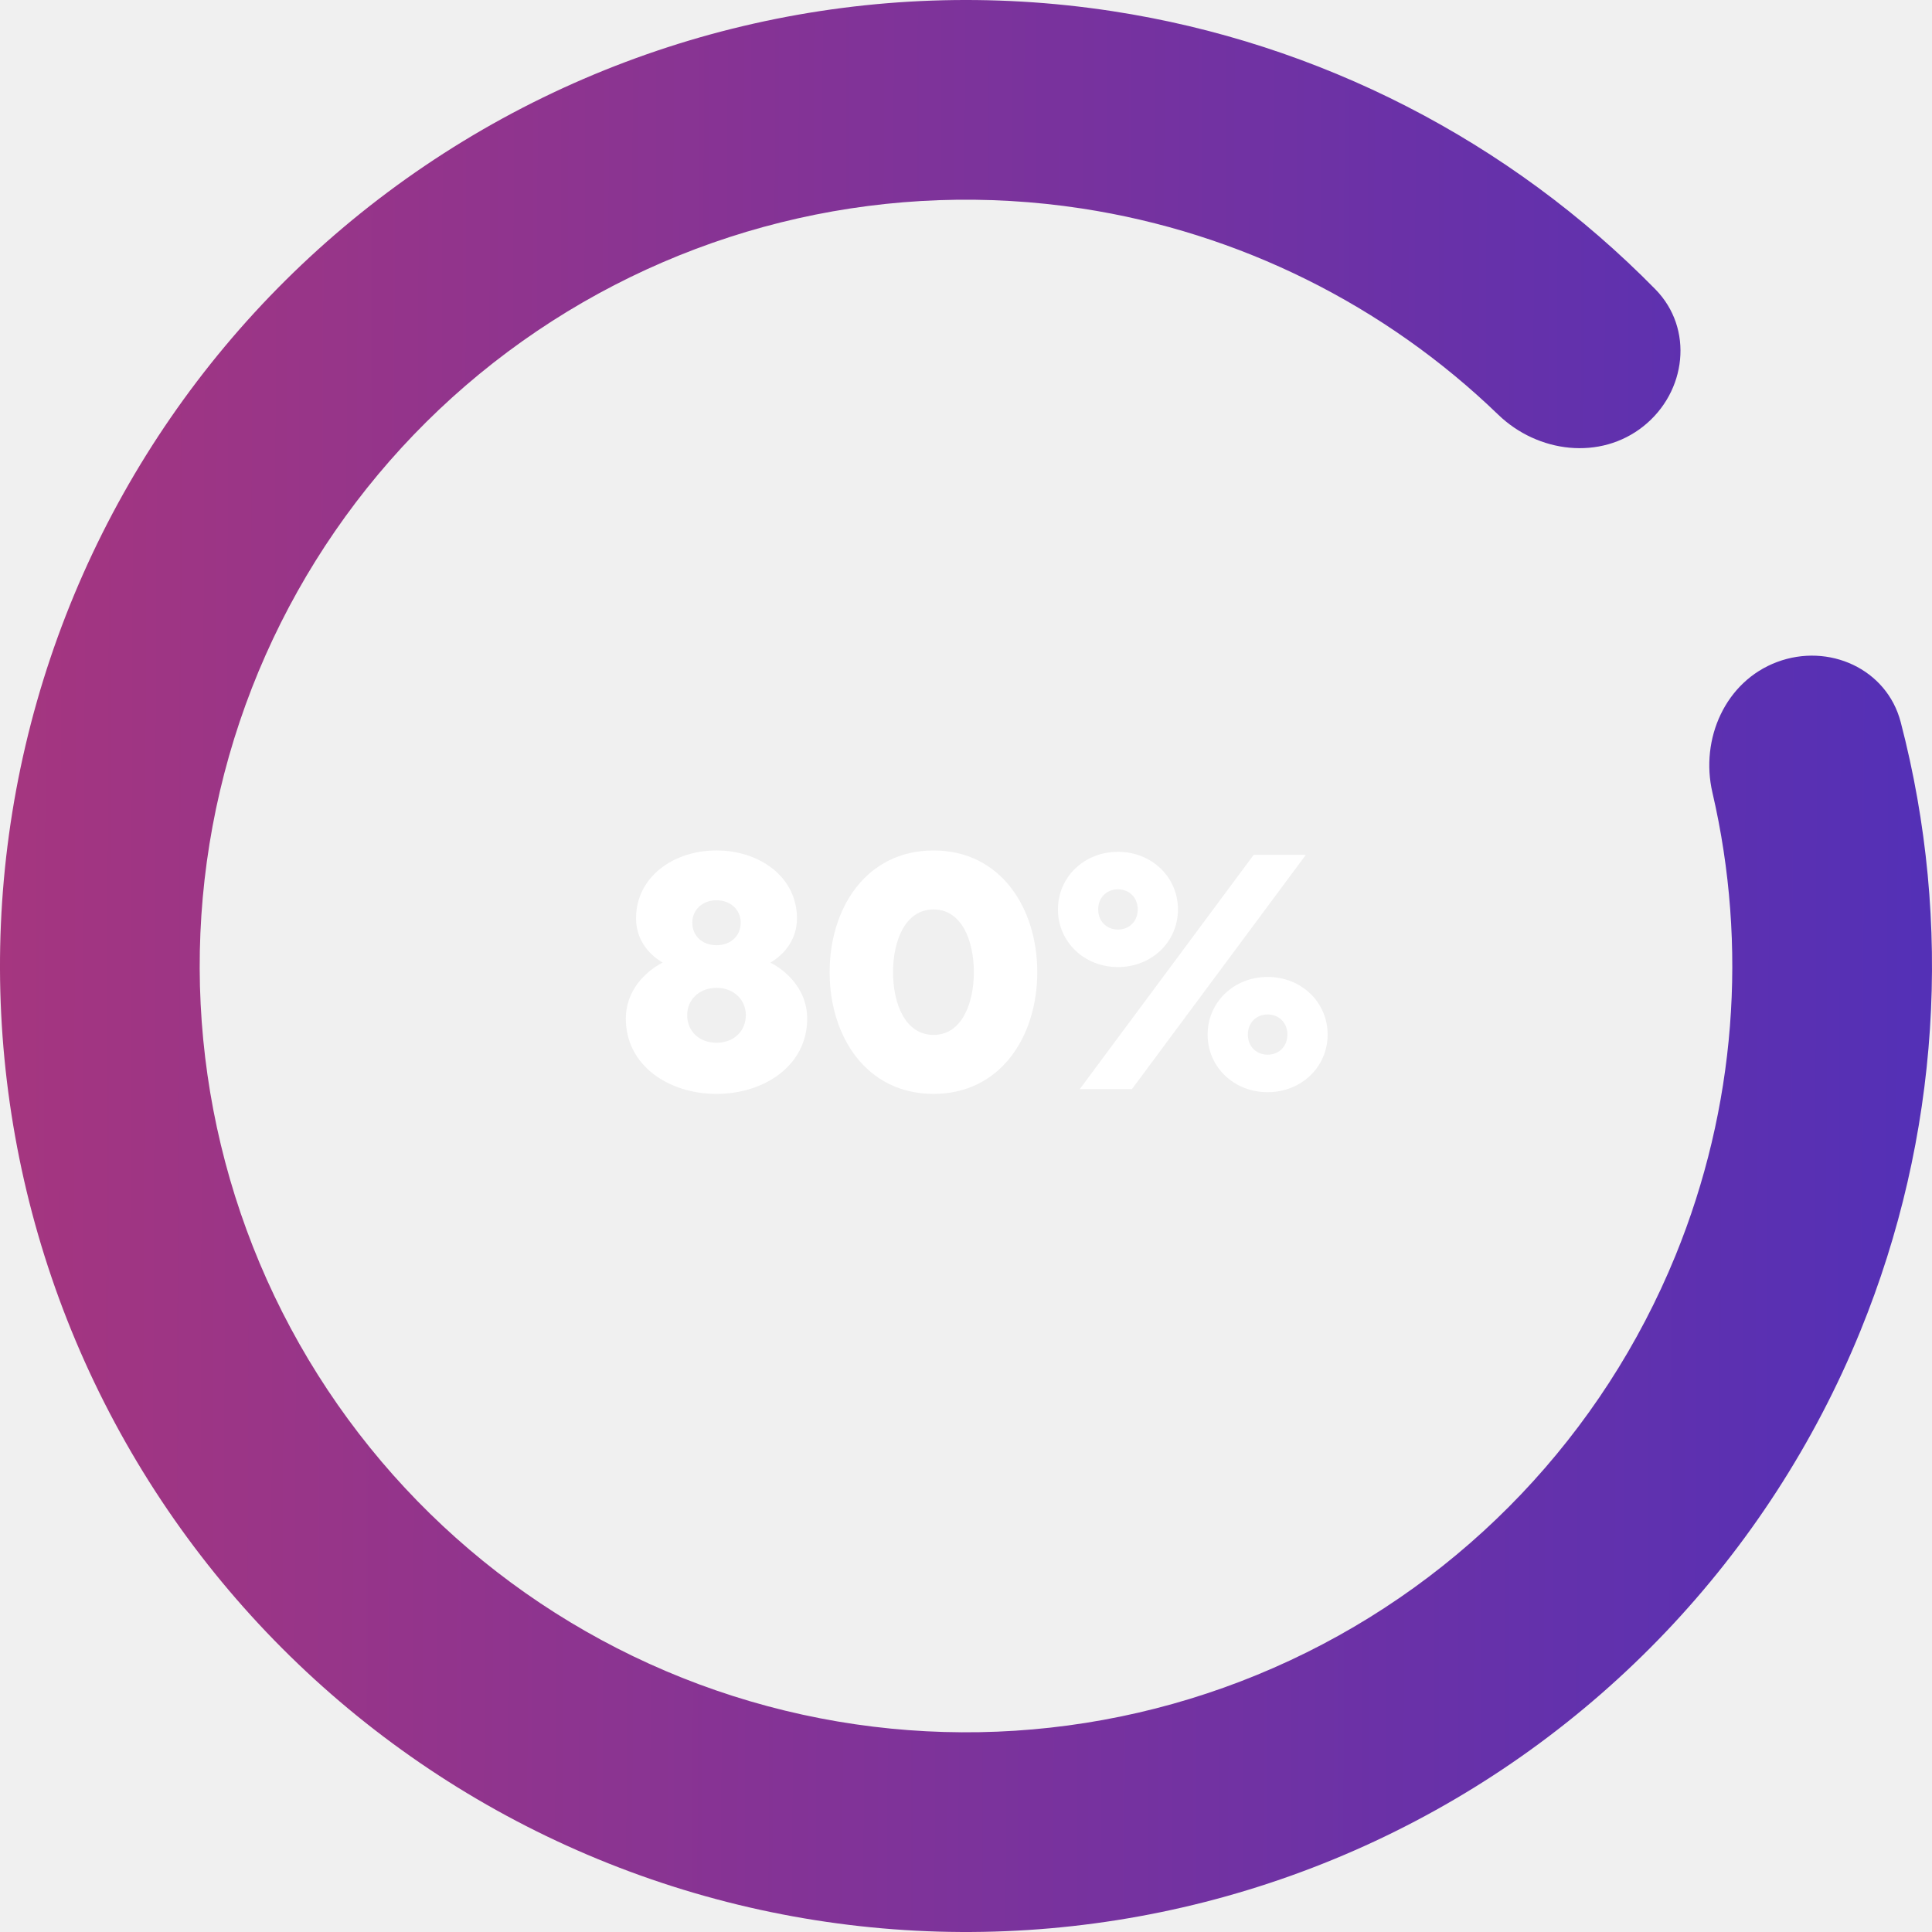
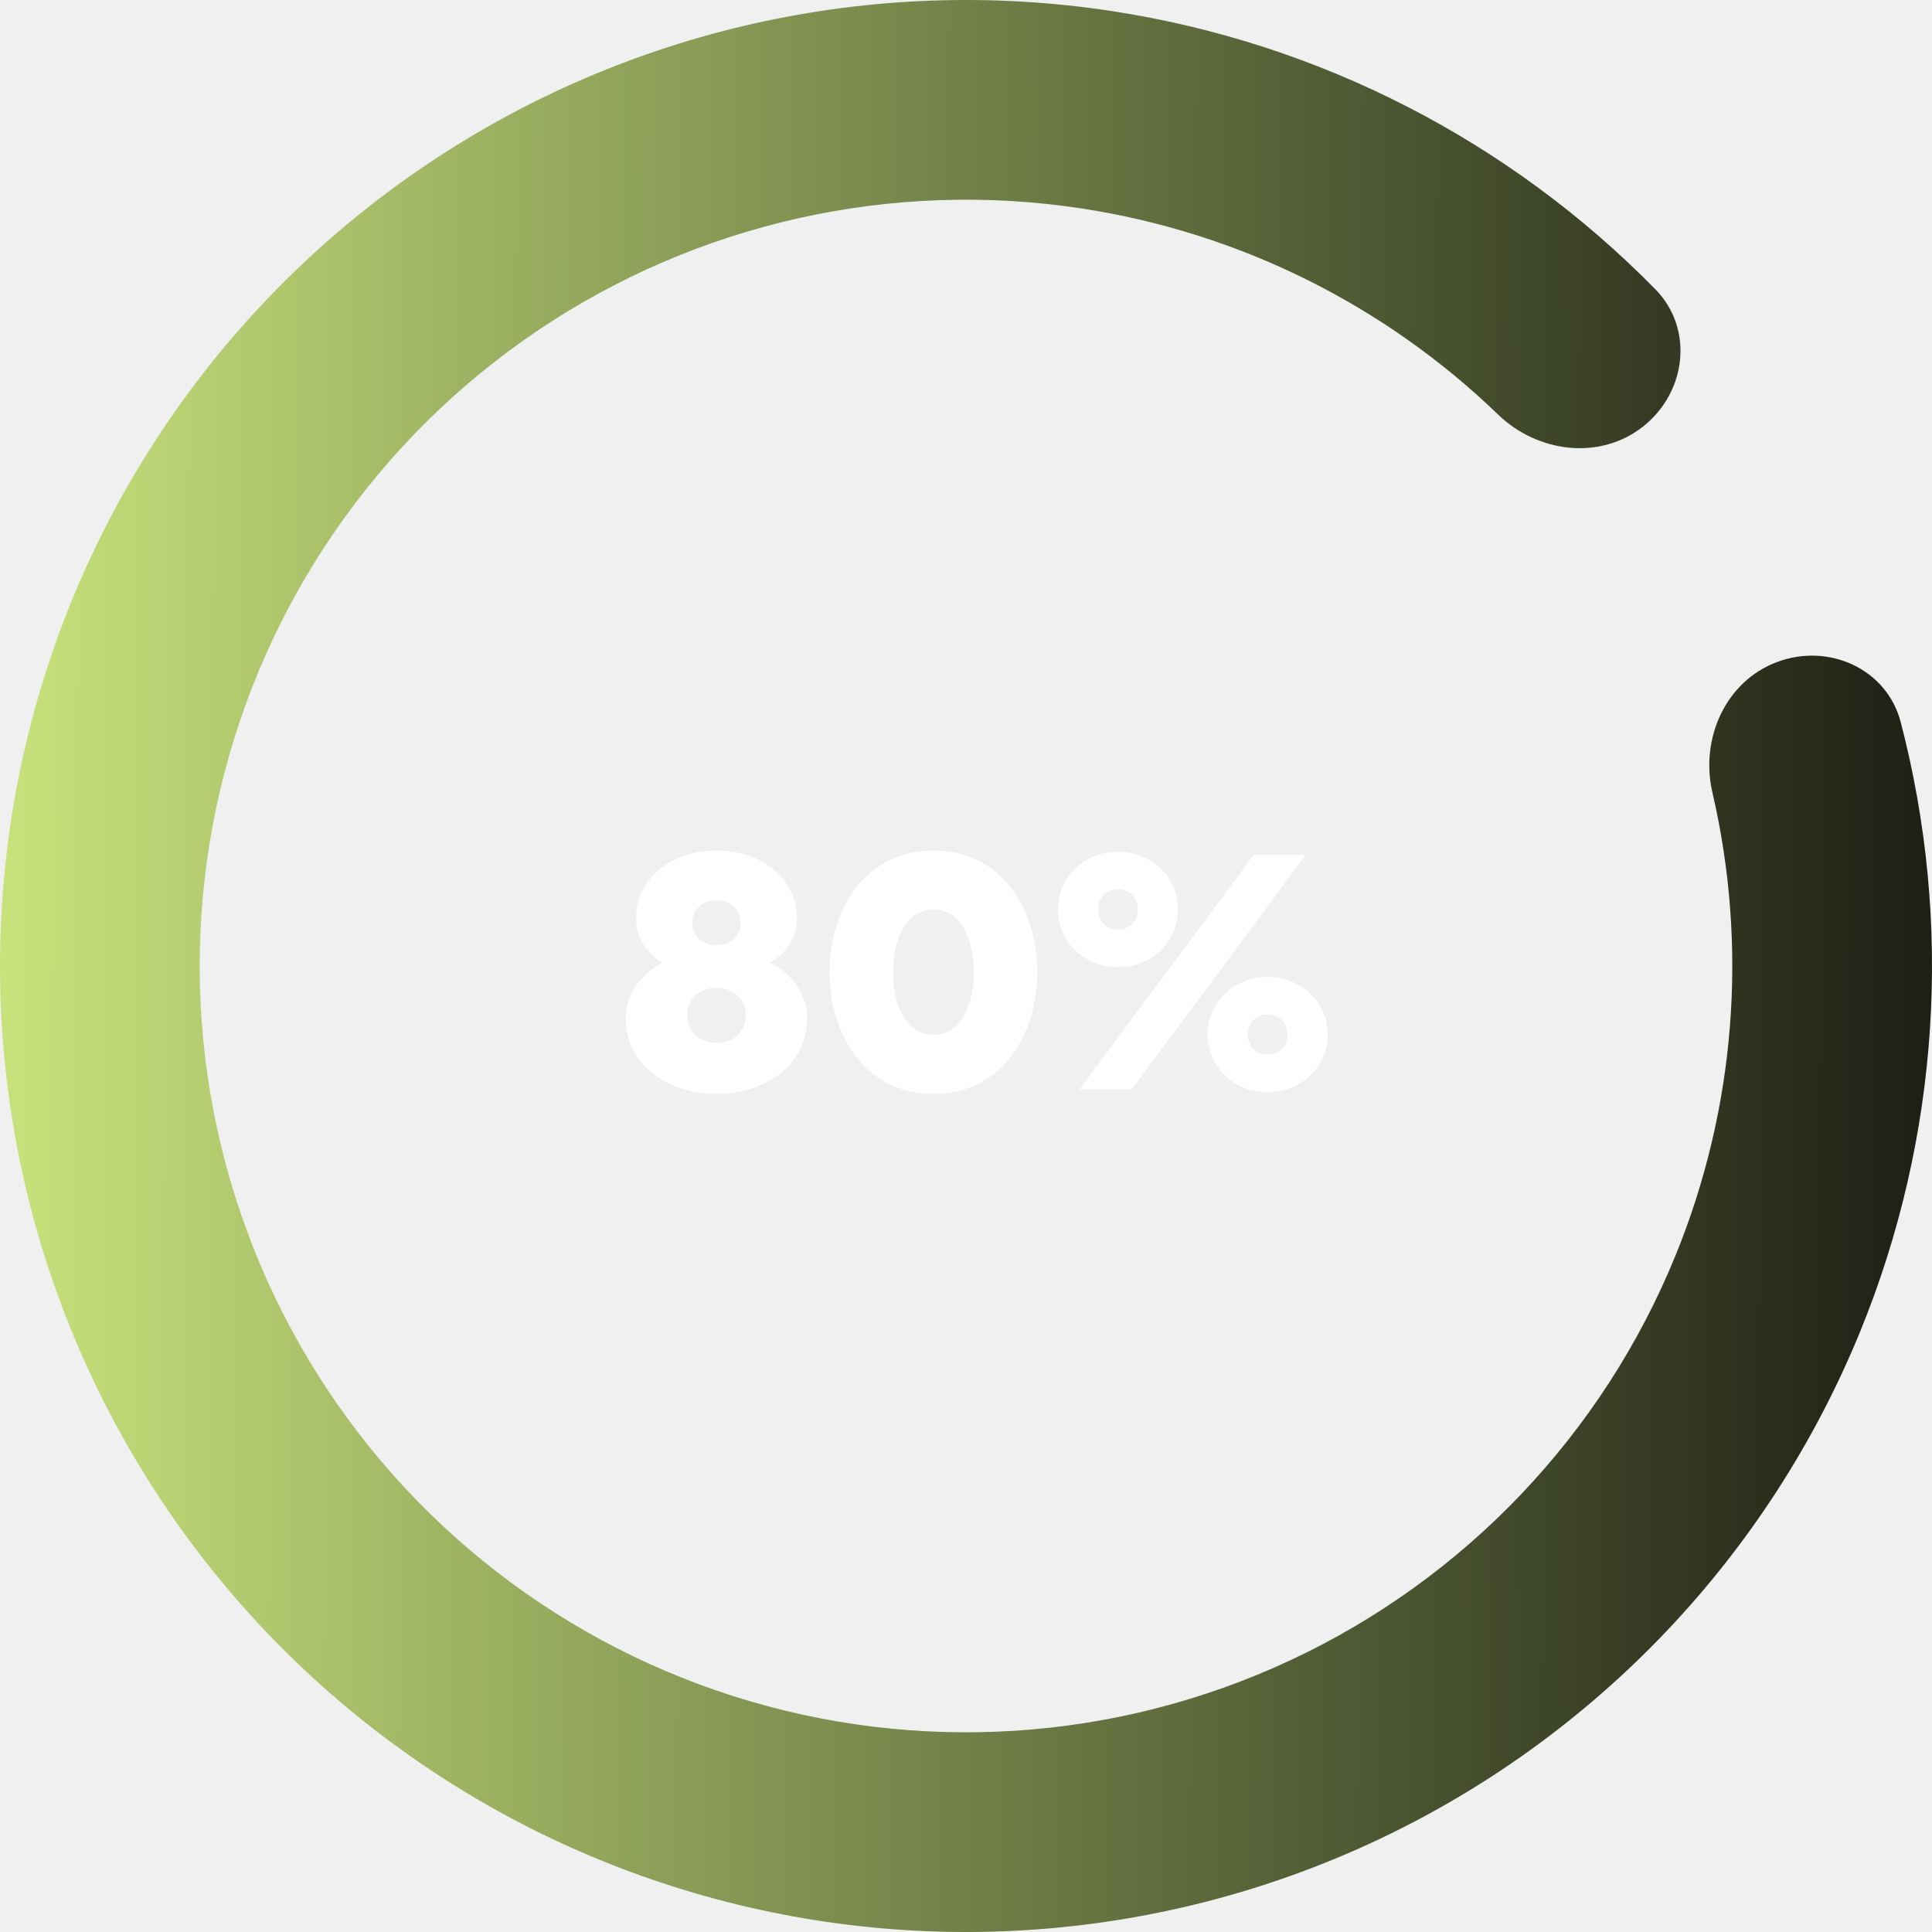
<svg xmlns="http://www.w3.org/2000/svg" width="204" height="204" viewBox="0 0 204 204" fill="none">
  <path d="M187.639 69.902C193.092 67.859 199.226 70.614 200.696 76.248C206.238 97.486 204.802 120.051 196.436 140.546C186.737 164.31 168.435 183.543 145.182 194.409C121.928 205.275 95.433 206.975 70.982 199.169C46.531 191.364 25.921 174.628 13.264 152.299C0.607 129.97 -3.166 103.69 2.696 78.702C8.559 53.713 23.627 31.854 44.894 17.484C66.161 3.114 92.064 -2.709 117.435 1.175C139.317 4.524 159.415 14.883 174.791 30.547C178.869 34.702 178.083 41.38 173.529 45.009C168.975 48.637 162.385 47.827 158.195 43.783C146.212 32.215 130.877 24.564 114.244 22.018C94.118 18.937 73.57 23.557 56.699 34.956C39.829 46.355 27.876 63.696 23.225 83.518C18.574 103.34 21.568 124.188 31.608 141.901C41.649 159.614 57.998 172.89 77.394 179.082C96.791 185.274 117.809 183.925 136.255 175.305C154.701 166.686 169.219 151.429 176.914 132.578C183.273 116.999 184.584 99.912 180.815 83.688C179.497 78.016 182.187 71.946 187.639 69.902Z" fill="url(#paint0_linear_16_344)" />
  <path d="M75.656 89.8C71.048 89.8 67.16 92.644 67.16 96.964C67.16 99.016 68.276 100.636 69.968 101.644C68.06 102.616 66.08 104.668 66.08 107.548C66.08 112.552 70.652 115.504 75.656 115.504C80.66 115.504 85.232 112.552 85.232 107.548C85.232 104.668 83.252 102.616 81.344 101.644C83.036 100.636 84.152 99.016 84.152 96.964C84.152 92.644 80.264 89.8 75.656 89.8ZM78.752 107.188C78.752 108.88 77.492 110.104 75.656 110.104C73.82 110.104 72.56 108.88 72.56 107.188C72.56 105.568 73.82 104.308 75.656 104.308C77.492 104.308 78.752 105.568 78.752 107.188ZM75.656 95.056C77.096 95.056 78.212 96.028 78.212 97.432C78.212 98.836 77.132 99.808 75.656 99.808C74.18 99.808 73.1 98.836 73.1 97.432C73.1 96.028 74.216 95.056 75.656 95.056ZM109.525 102.652C109.525 95.848 105.637 89.8 98.581 89.8C91.489 89.8 87.601 95.848 87.601 102.652C87.601 109.456 91.489 115.504 98.581 115.504C105.637 115.504 109.525 109.456 109.525 102.652ZM102.829 102.652C102.829 106 101.533 109.276 98.581 109.276C95.593 109.276 94.297 106 94.297 102.652C94.297 99.304 95.593 96.028 98.581 96.028C101.533 96.028 102.829 99.304 102.829 102.652ZM124.381 96.028C124.381 92.608 121.609 89.944 118.045 89.944C114.481 89.944 111.709 92.608 111.709 96.028C111.709 99.448 114.481 102.112 118.045 102.112C121.609 102.112 124.381 99.448 124.381 96.028ZM120.133 96.028C120.133 97.288 119.233 98.152 118.045 98.152C116.857 98.152 115.957 97.288 115.957 96.028C115.957 94.768 116.857 93.904 118.045 93.904C119.233 93.904 120.133 94.768 120.133 96.028ZM137.881 90.268H132.373L114.013 115H119.521L137.881 90.268ZM127.513 109.24C127.513 112.66 130.285 115.324 133.849 115.324C137.413 115.324 140.185 112.66 140.185 109.24C140.185 105.82 137.413 103.156 133.849 103.156C130.285 103.156 127.513 105.82 127.513 109.24ZM131.761 109.24C131.761 107.98 132.661 107.116 133.849 107.116C135.037 107.116 135.937 107.98 135.937 109.24C135.937 110.5 135.037 111.364 133.849 111.364C132.661 111.364 131.761 110.5 131.761 109.24Z" fill="white" />
-   <defs>
-     <linearGradient id="paint0_linear_16_344" x1="-12.435" y1="91.215" x2="228.124" y2="92.098" gradientUnits="userSpaceOnUse">
-       <stop stop-color="#AA367C" />
-       <stop offset="1" stop-color="#4A2FBD" />
+   <defs fill="#000000">
+     <linearGradient id="paint0_linear_16_344" x1="-12.435" y1="91.215" x2="228.124" y2="92.098" gradientUnits="userSpaceOnUse" fill="#000000">
+       <stop stop-color="#d2ee82" fill="#000000" />
+       <stop offset="1" stop-color="#080808" fill="#000000" />
    </linearGradient>
  </defs>
</svg>
